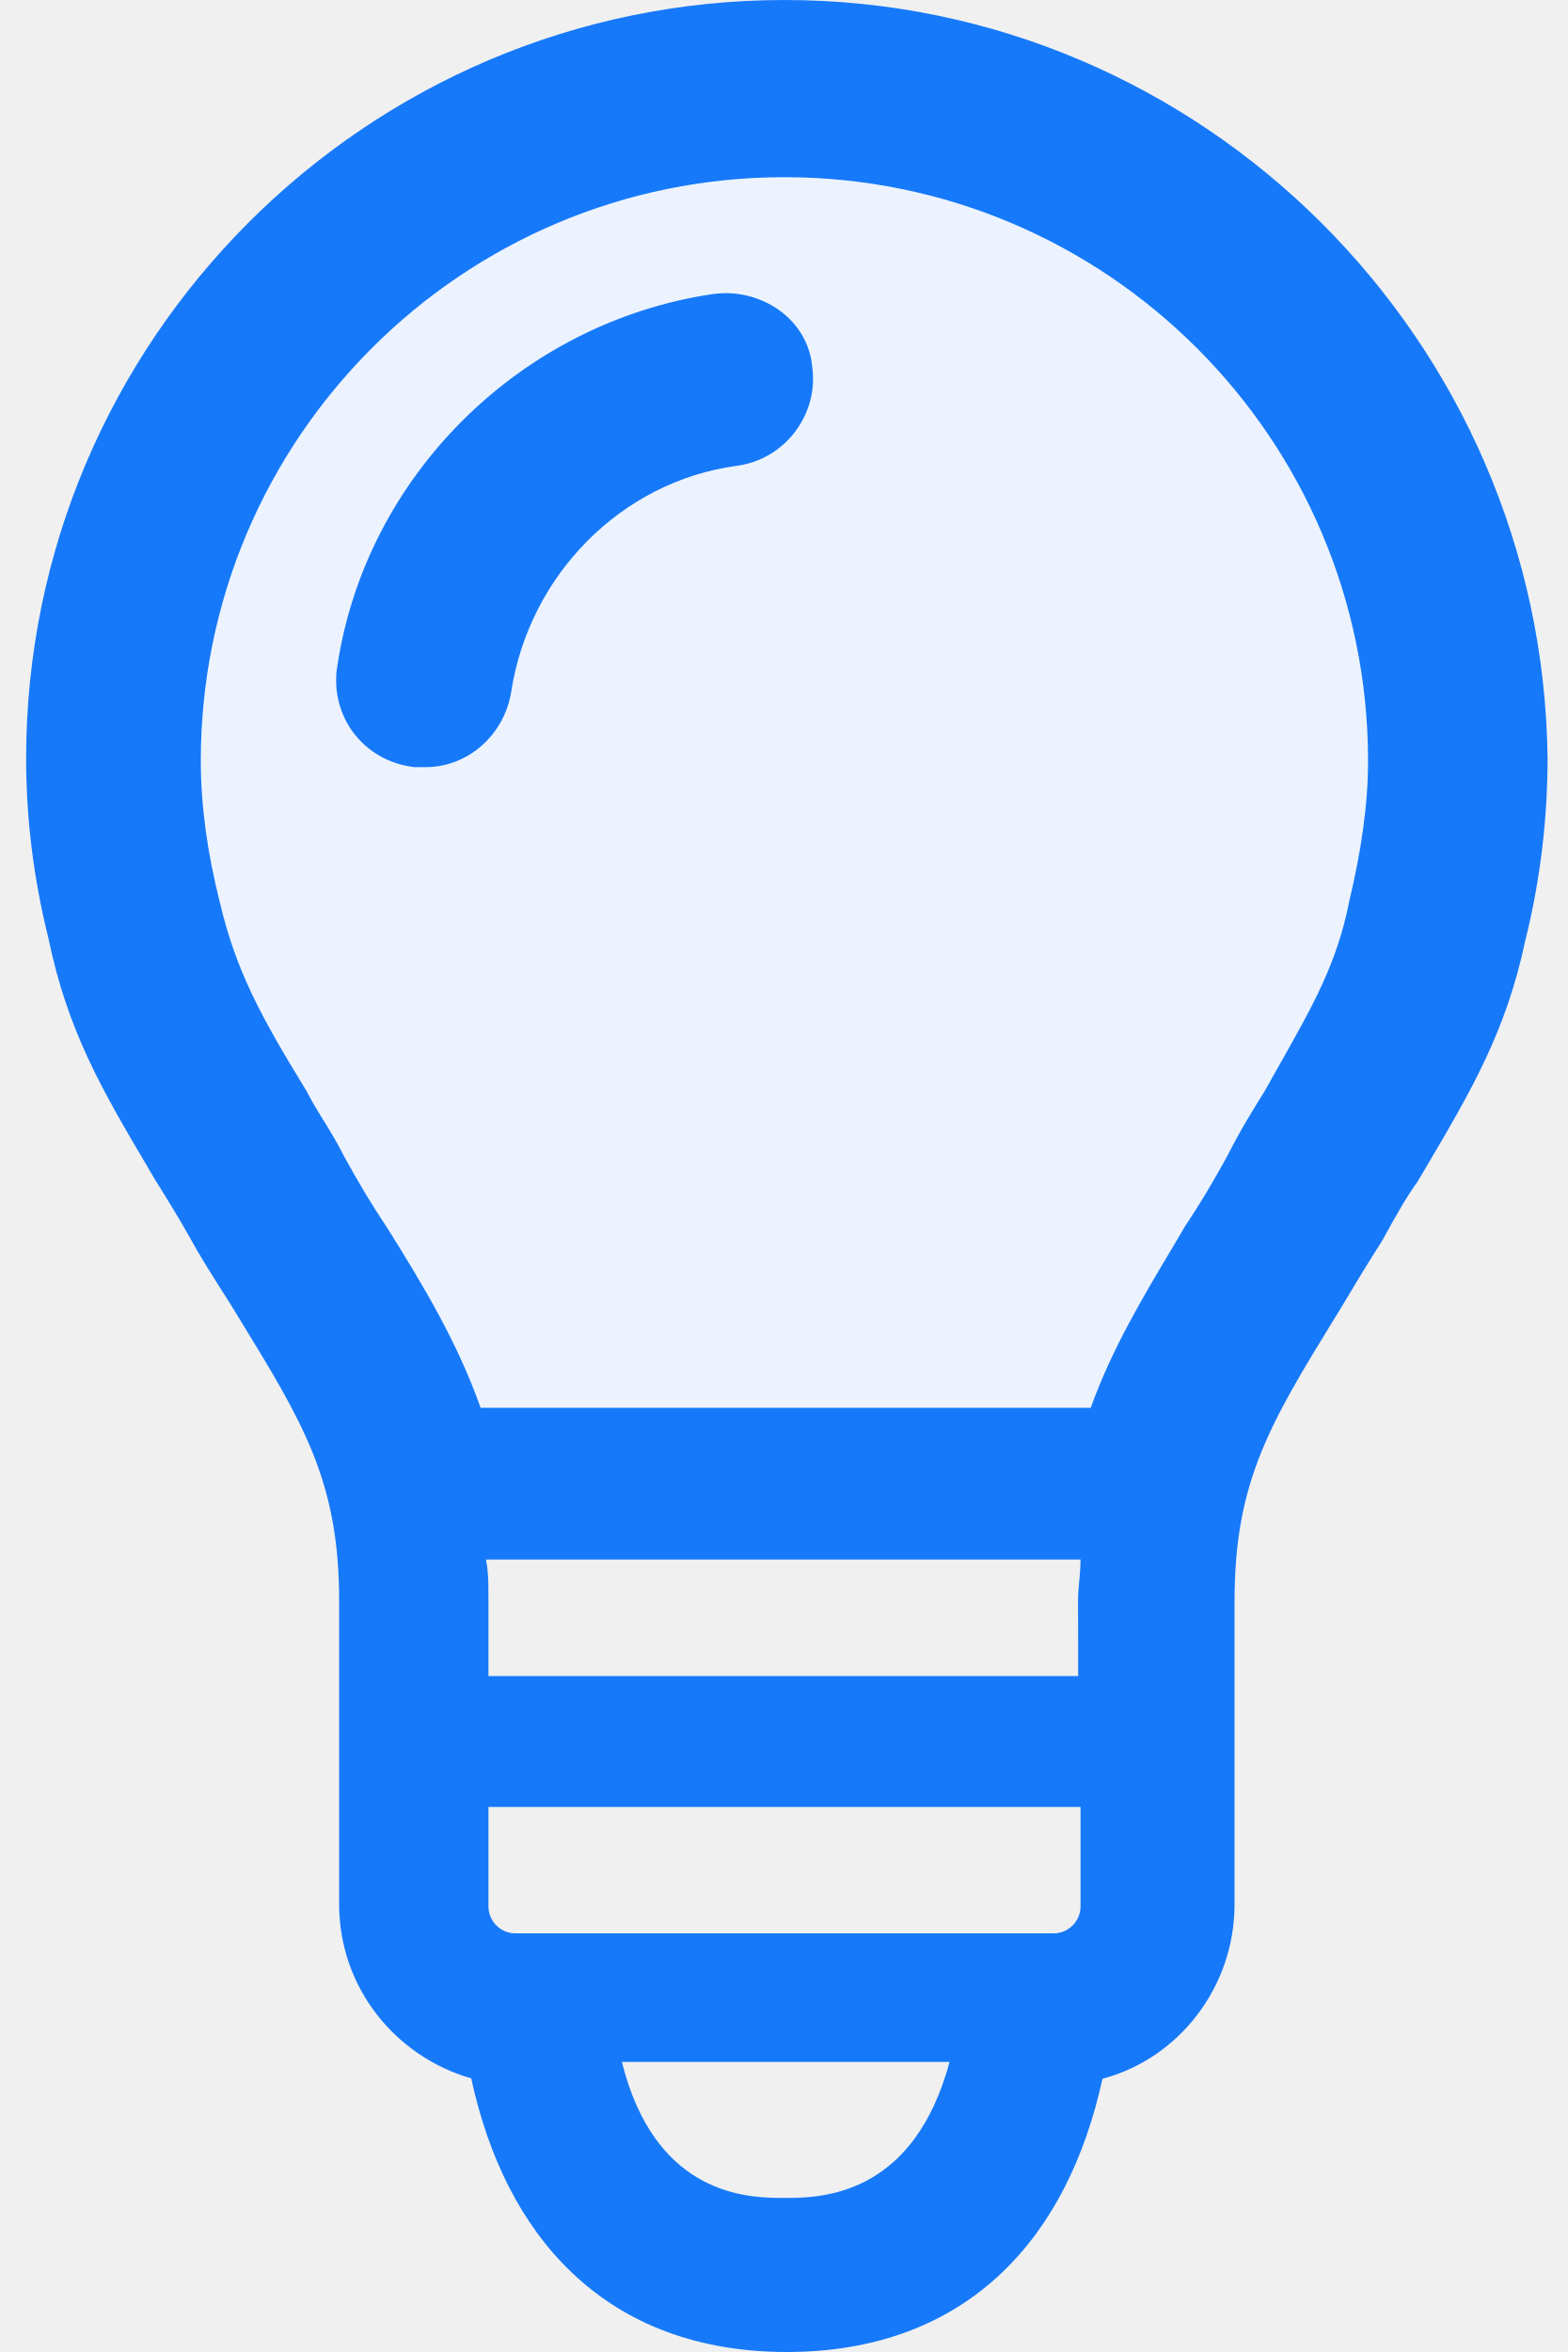
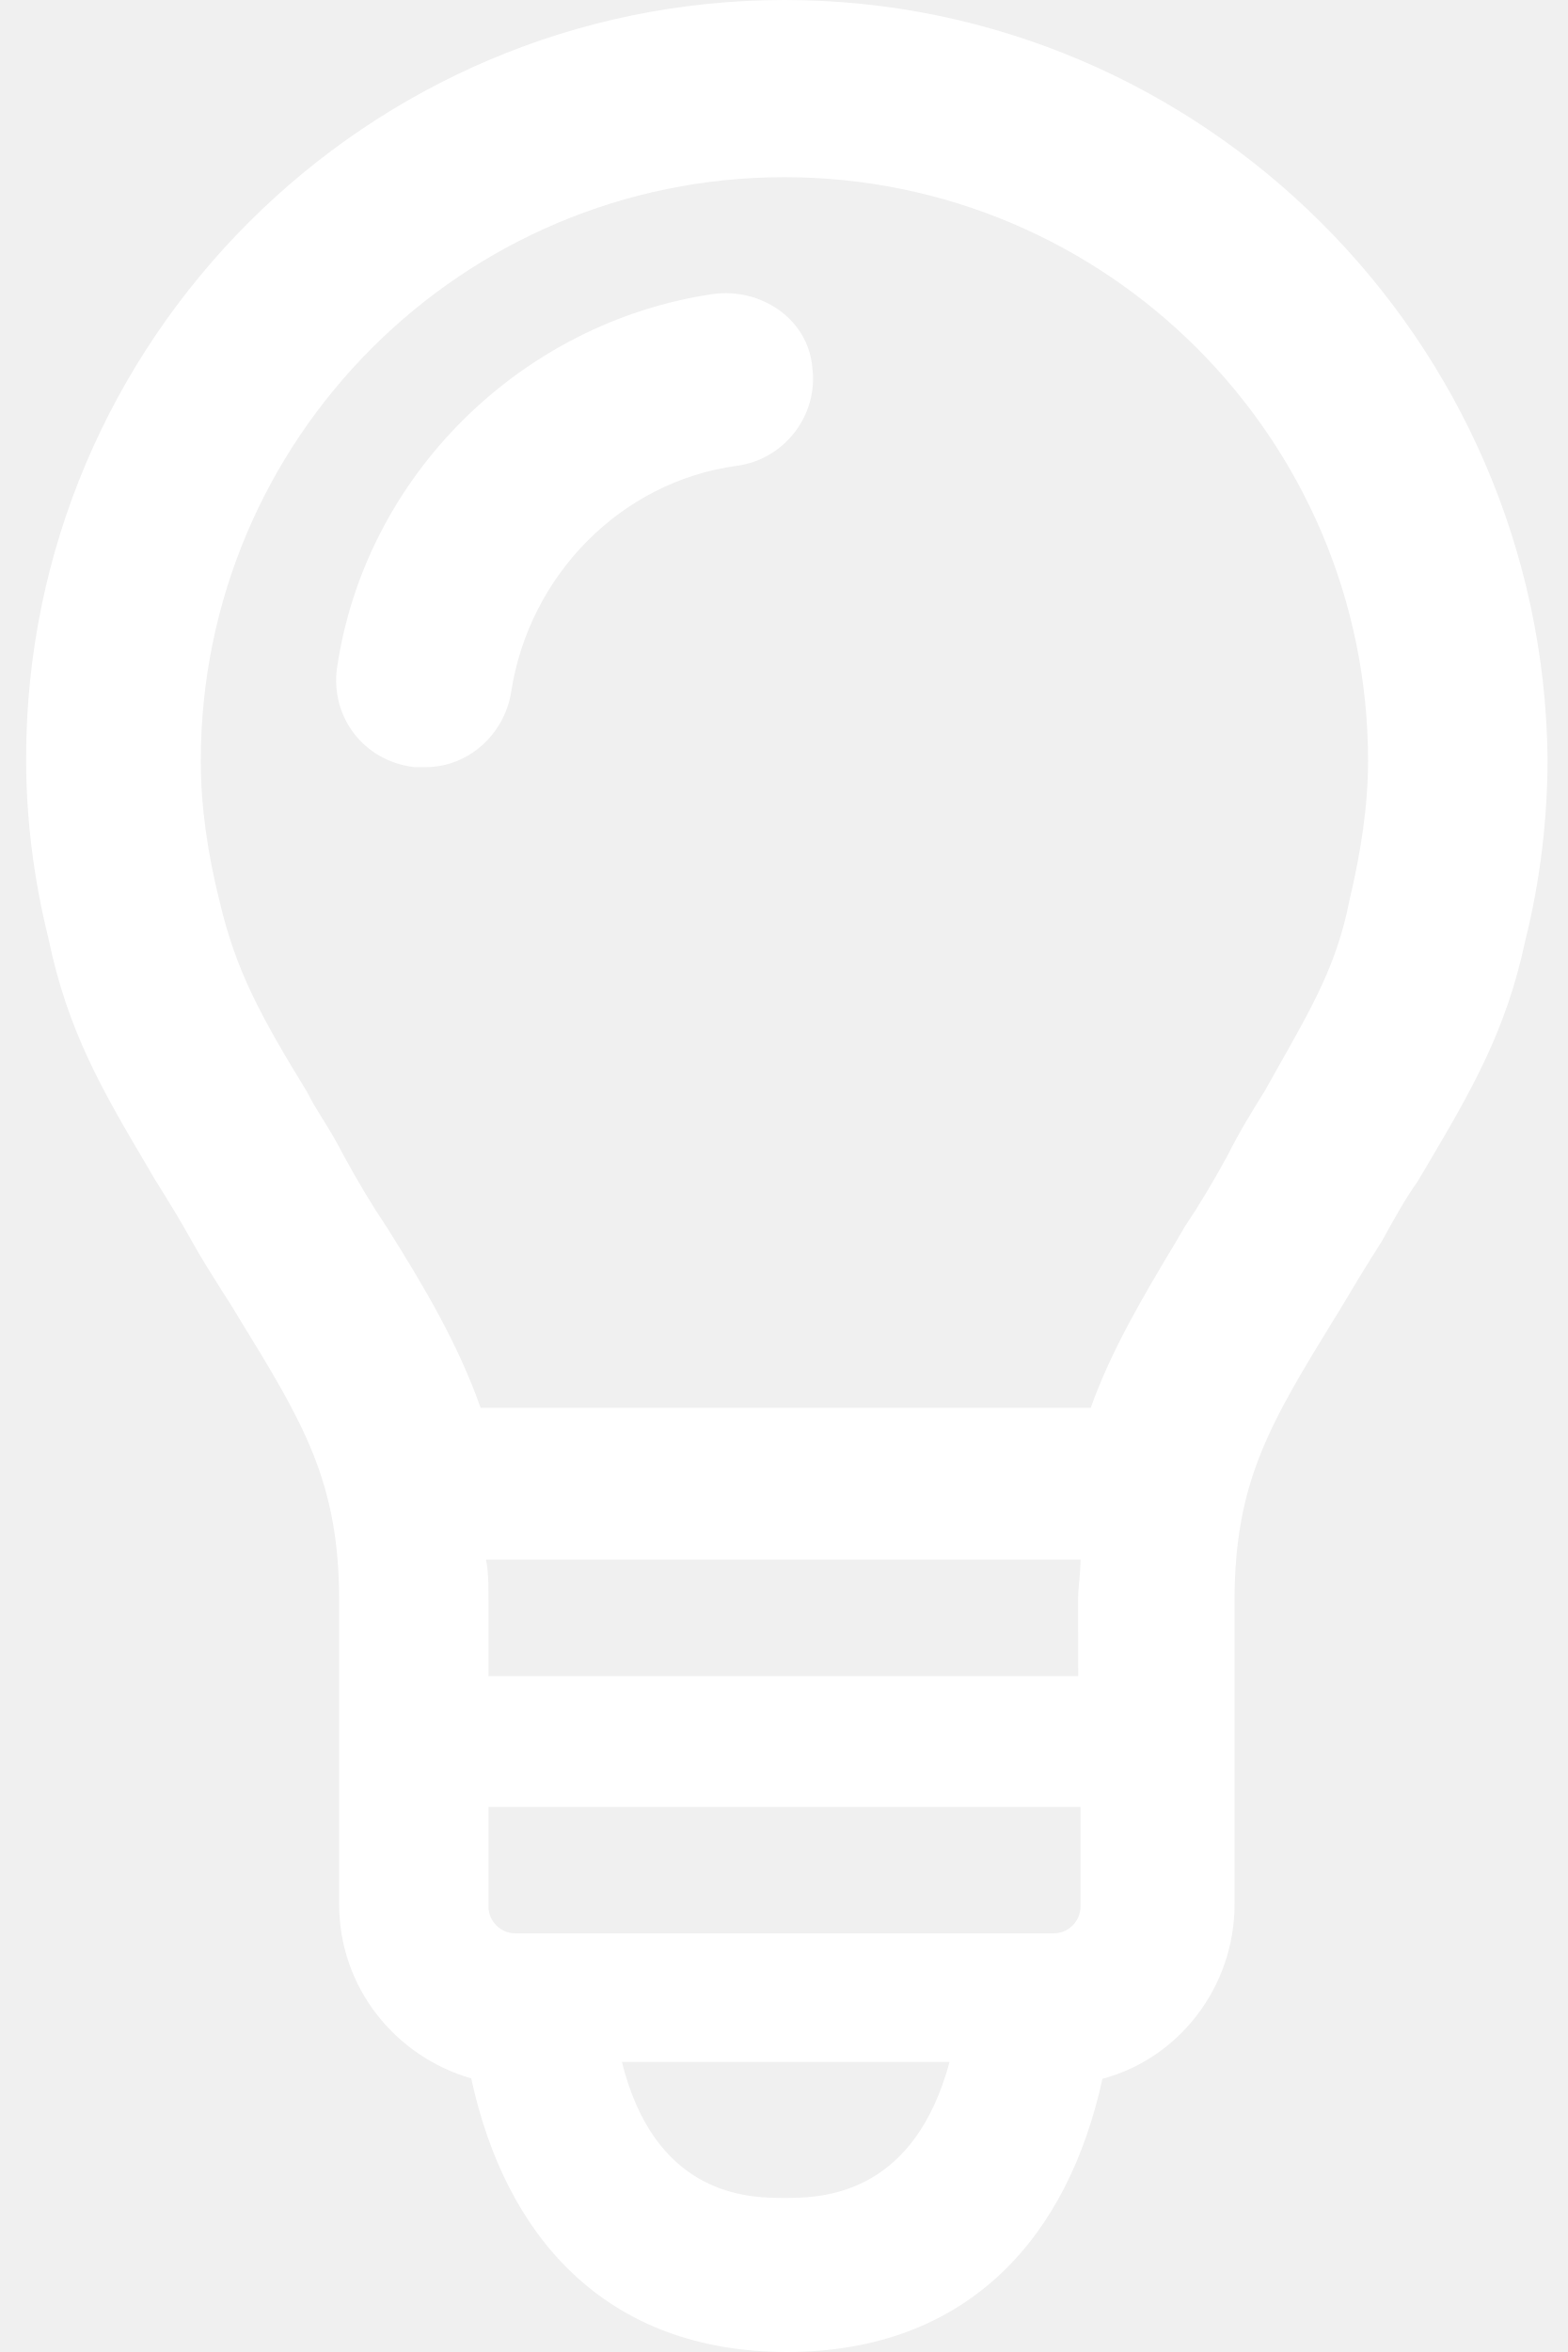
<svg xmlns="http://www.w3.org/2000/svg" width="12" height="18" viewBox="0 0 12 18" fill="none">
-   <path d="M1.292 5.5C0.892 2.7 3.792 1 6.292 1H7.792L10.792 3.5V7L8.792 11.5H3.792L2.792 9.5C2.292 9.333 1.692 8.3 1.292 5.5Z" fill="#ECF3FF" />
-   <path fill-rule="evenodd" clip-rule="evenodd" d="M1.466 9.494C1.376 9.332 1.286 9.187 1.193 9.038L1.19 9.034C1.17 8.999 1.15 8.965 1.13 8.931C0.789 8.354 0.518 7.895 0.371 7.182C0.257 6.724 0.2 6.264 0.2 5.805C0.2 2.606 2.806 0 6.005 0C9.205 0 11.809 2.606 11.846 5.802L11.846 5.804C11.846 6.264 11.79 6.741 11.675 7.2C11.528 7.895 11.258 8.353 10.919 8.928C10.898 8.963 10.877 8.998 10.856 9.034L10.852 9.04L10.848 9.047C10.762 9.166 10.675 9.322 10.582 9.491L10.575 9.503C10.457 9.688 10.355 9.857 10.254 10.027C10.244 10.043 10.234 10.059 10.224 10.076L10.223 10.077C9.723 10.892 9.45 11.338 9.45 12.251V14.573C9.45 15.208 9.023 15.754 8.439 15.909C8.306 16.515 8.054 17.027 7.668 17.394C7.255 17.787 6.703 18 6.023 18C5.343 18 4.792 17.787 4.379 17.394C3.992 17.026 3.739 16.514 3.607 15.906C3.028 15.739 2.596 15.213 2.596 14.573V12.251C2.596 11.338 2.323 10.892 1.823 10.077L1.822 10.075C1.785 10.013 1.742 9.945 1.696 9.874C1.62 9.753 1.537 9.623 1.466 9.494ZM8.252 12.251C8.252 12.202 8.256 12.157 8.26 12.112C8.261 12.106 8.261 12.1 8.262 12.094C8.266 12.042 8.271 11.991 8.271 11.935H3.72C3.731 11.989 3.736 12.049 3.738 12.112C3.739 12.157 3.739 12.204 3.739 12.251V12.827H8.253L8.252 12.251ZM10.328 6.897C10.419 6.516 10.472 6.159 10.472 5.824C10.472 3.357 8.47 1.356 6.004 1.356C3.538 1.356 1.537 3.357 1.537 5.823C1.537 6.177 1.59 6.534 1.68 6.895L1.681 6.898C1.804 7.426 1.996 7.778 2.347 8.351L2.351 8.357L2.354 8.364C2.386 8.427 2.425 8.492 2.473 8.569L2.479 8.578C2.527 8.656 2.581 8.745 2.631 8.844C2.74 9.044 2.848 9.224 2.956 9.385L2.959 9.389C3.251 9.854 3.505 10.283 3.679 10.774H8.349C8.509 10.328 8.746 9.93 8.992 9.519C9.016 9.477 9.041 9.435 9.066 9.393L9.071 9.385C9.179 9.224 9.287 9.044 9.396 8.844C9.492 8.653 9.588 8.499 9.679 8.353C9.712 8.294 9.744 8.238 9.774 8.184C10.056 7.686 10.232 7.375 10.327 6.903L10.328 6.897ZM5.461 2.25C5.82 2.201 6.187 2.438 6.218 2.814C6.265 3.167 6.014 3.515 5.639 3.565C4.754 3.685 4.051 4.402 3.913 5.294C3.863 5.615 3.591 5.871 3.256 5.871H3.17L3.158 5.869C2.784 5.819 2.53 5.489 2.579 5.114L2.58 5.111C2.795 3.64 3.99 2.466 5.459 2.25L5.461 2.25ZM4.812 15.957C4.793 15.901 4.776 15.843 4.761 15.78H7.268C7.252 15.843 7.233 15.901 7.213 15.957C6.904 16.821 6.249 16.821 6.005 16.821C5.761 16.821 5.106 16.821 4.812 15.957ZM3.944 14.796H8.067C8.178 14.796 8.271 14.703 8.271 14.591V13.829H3.739V14.591C3.739 14.703 3.832 14.796 3.944 14.796Z" fill="#1679F9" />
+   <mask id="c4l" maskUnits="userSpaceOnUse" x="0" y="0" width="12" height="18">
+     <path d="M1.292 5.5C0.892 2.7 3.792 1 6.292 1H7.792L10.792 3.5V7L8.792 11.5H3.792L2.792 9.5C2.292 9.333 1.692 8.3 1.292 5.5Z" fill="black" />
+     <path fill-rule="evenodd" clip-rule="evenodd" d="M1.466 9.494C1.376 9.332 1.286 9.187 1.193 9.038L1.19 9.034C1.17 8.999 1.15 8.965 1.13 8.931C0.789 8.354 0.518 7.895 0.371 7.182C0.257 6.724 0.2 6.264 0.2 5.805C0.2 2.606 2.806 0 6.005 0C9.205 0 11.809 2.606 11.846 5.802L11.846 5.804C11.846 6.264 11.79 6.741 11.675 7.2C11.528 7.895 11.258 8.353 10.919 8.928C10.898 8.963 10.877 8.998 10.856 9.034L10.852 9.04L10.848 9.047C10.762 9.166 10.675 9.322 10.582 9.491L10.575 9.503C10.457 9.688 10.355 9.857 10.254 10.027C10.244 10.043 10.234 10.059 10.224 10.076L10.223 10.077C9.723 10.892 9.45 11.338 9.45 12.251V14.573C9.45 15.208 9.023 15.754 8.439 15.909C8.306 16.515 8.054 17.027 7.668 17.394C7.255 17.787 6.703 18 6.023 18C5.343 18 4.792 17.787 4.379 17.394C3.992 17.026 3.739 16.514 3.607 15.906C3.028 15.739 2.596 15.213 2.596 14.573V12.251C2.596 11.338 2.323 10.892 1.823 10.077L1.822 10.075C1.785 10.013 1.742 9.945 1.696 9.874C1.62 9.753 1.537 9.623 1.466 9.494ZM8.252 12.251C8.252 12.202 8.256 12.157 8.26 12.112C8.261 12.106 8.261 12.1 8.262 12.094C8.266 12.042 8.271 11.991 8.271 11.935H3.72C3.731 11.989 3.736 12.049 3.738 12.112C3.739 12.157 3.739 12.204 3.739 12.251V12.827H8.253L8.252 12.251ZM10.328 6.897C10.419 6.516 10.472 6.159 10.472 5.824C10.472 3.357 8.47 1.356 6.004 1.356C3.538 1.356 1.537 3.357 1.537 5.823C1.537 6.177 1.59 6.534 1.68 6.895L1.681 6.898C1.804 7.426 1.996 7.778 2.347 8.351L2.351 8.357L2.354 8.364C2.386 8.427 2.425 8.492 2.473 8.569L2.479 8.578C2.527 8.656 2.581 8.745 2.631 8.844C2.74 9.044 2.848 9.224 2.956 9.385L2.959 9.389C3.251 9.854 3.505 10.283 3.679 10.774H8.349C8.509 10.328 8.746 9.93 8.992 9.519C9.016 9.477 9.041 9.435 9.066 9.393L9.071 9.385C9.179 9.224 9.287 9.044 9.396 8.844C9.492 8.653 9.588 8.499 9.679 8.353C9.712 8.294 9.744 8.238 9.774 8.184C10.056 7.686 10.232 7.375 10.327 6.903L10.328 6.897ZM5.461 2.25C5.82 2.201 6.187 2.438 6.218 2.814C6.265 3.167 6.014 3.515 5.639 3.565C4.754 3.685 4.051 4.402 3.913 5.294C3.863 5.615 3.591 5.871 3.256 5.871H3.17L3.158 5.869C2.784 5.819 2.53 5.489 2.579 5.114L2.58 5.111C2.795 3.64 3.99 2.466 5.459 2.25L5.461 2.25ZM4.812 15.957C4.793 15.901 4.776 15.843 4.761 15.78H7.268C7.252 15.843 7.233 15.901 7.213 15.957C6.904 16.821 6.249 16.821 6.005 16.821C5.761 16.821 5.106 16.821 4.812 15.957ZM3.944 14.796H8.067C8.178 14.796 8.271 14.703 8.271 14.591V13.829H3.739V14.591C3.739 14.703 3.832 14.796 3.944 14.796Z" fill="white" />
+   </mask>
+   <rect width="12" height="18" fill="white" mask="url(#c4l)" />
</svg>
